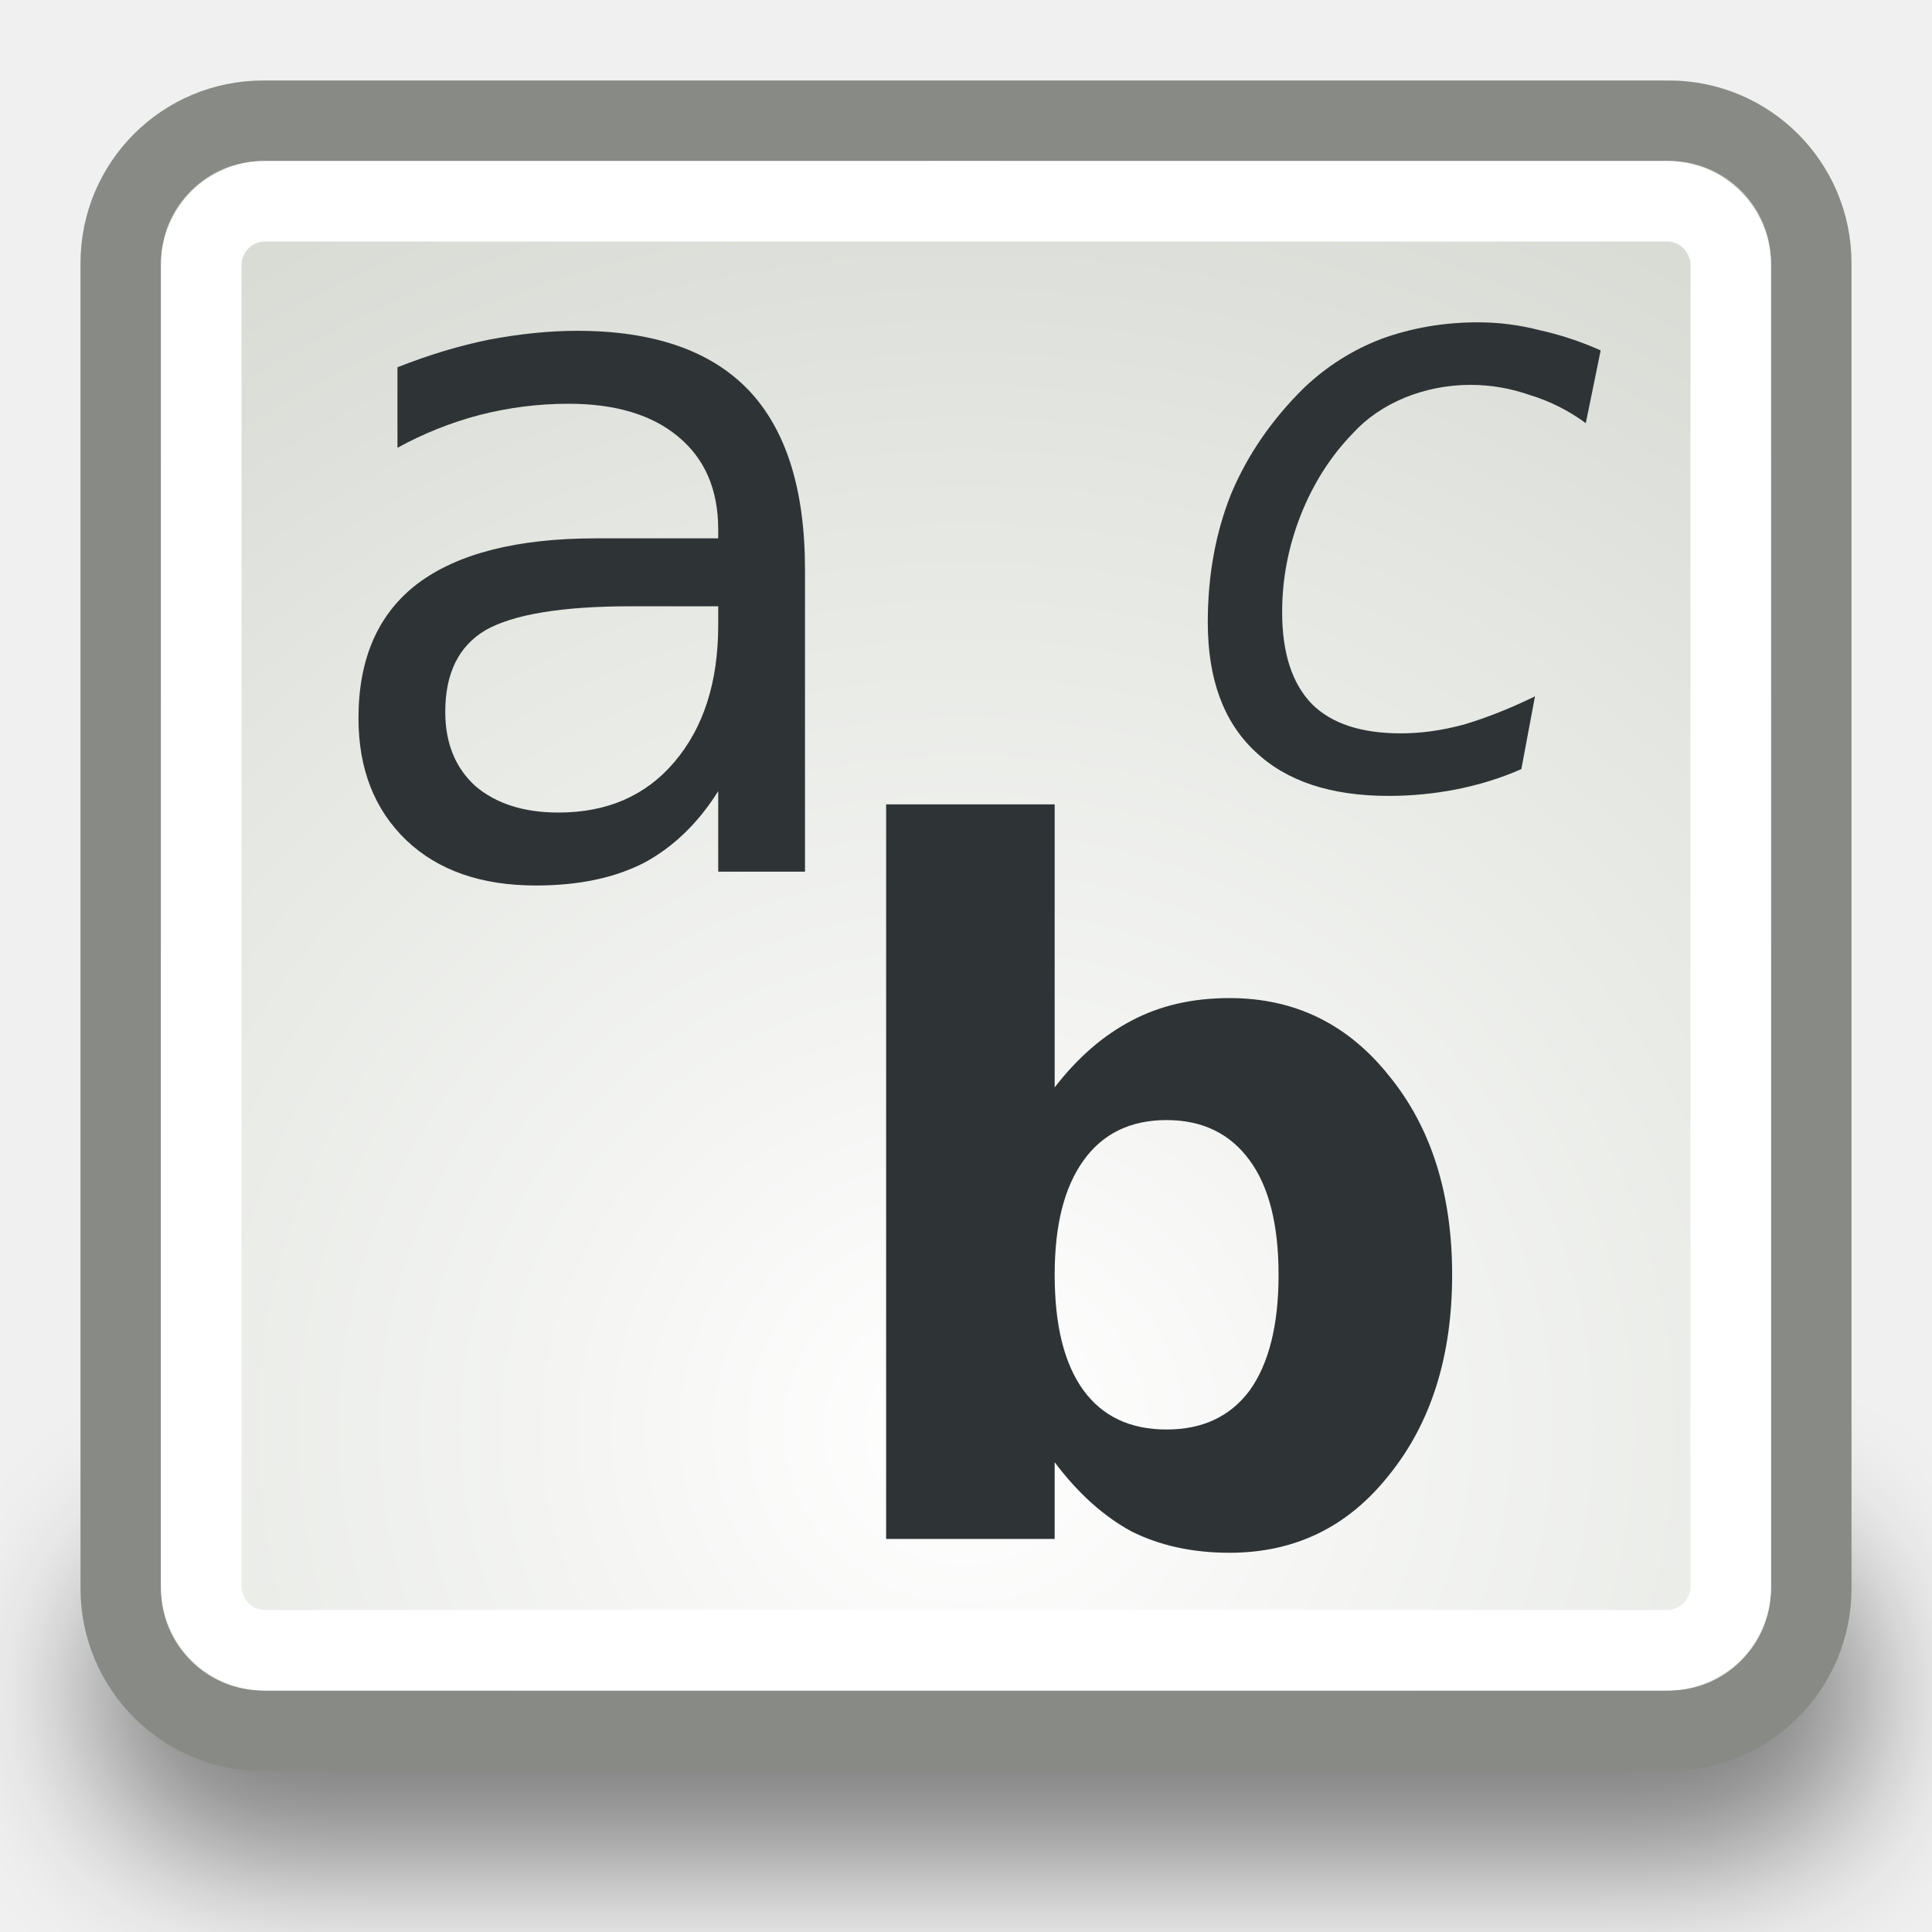
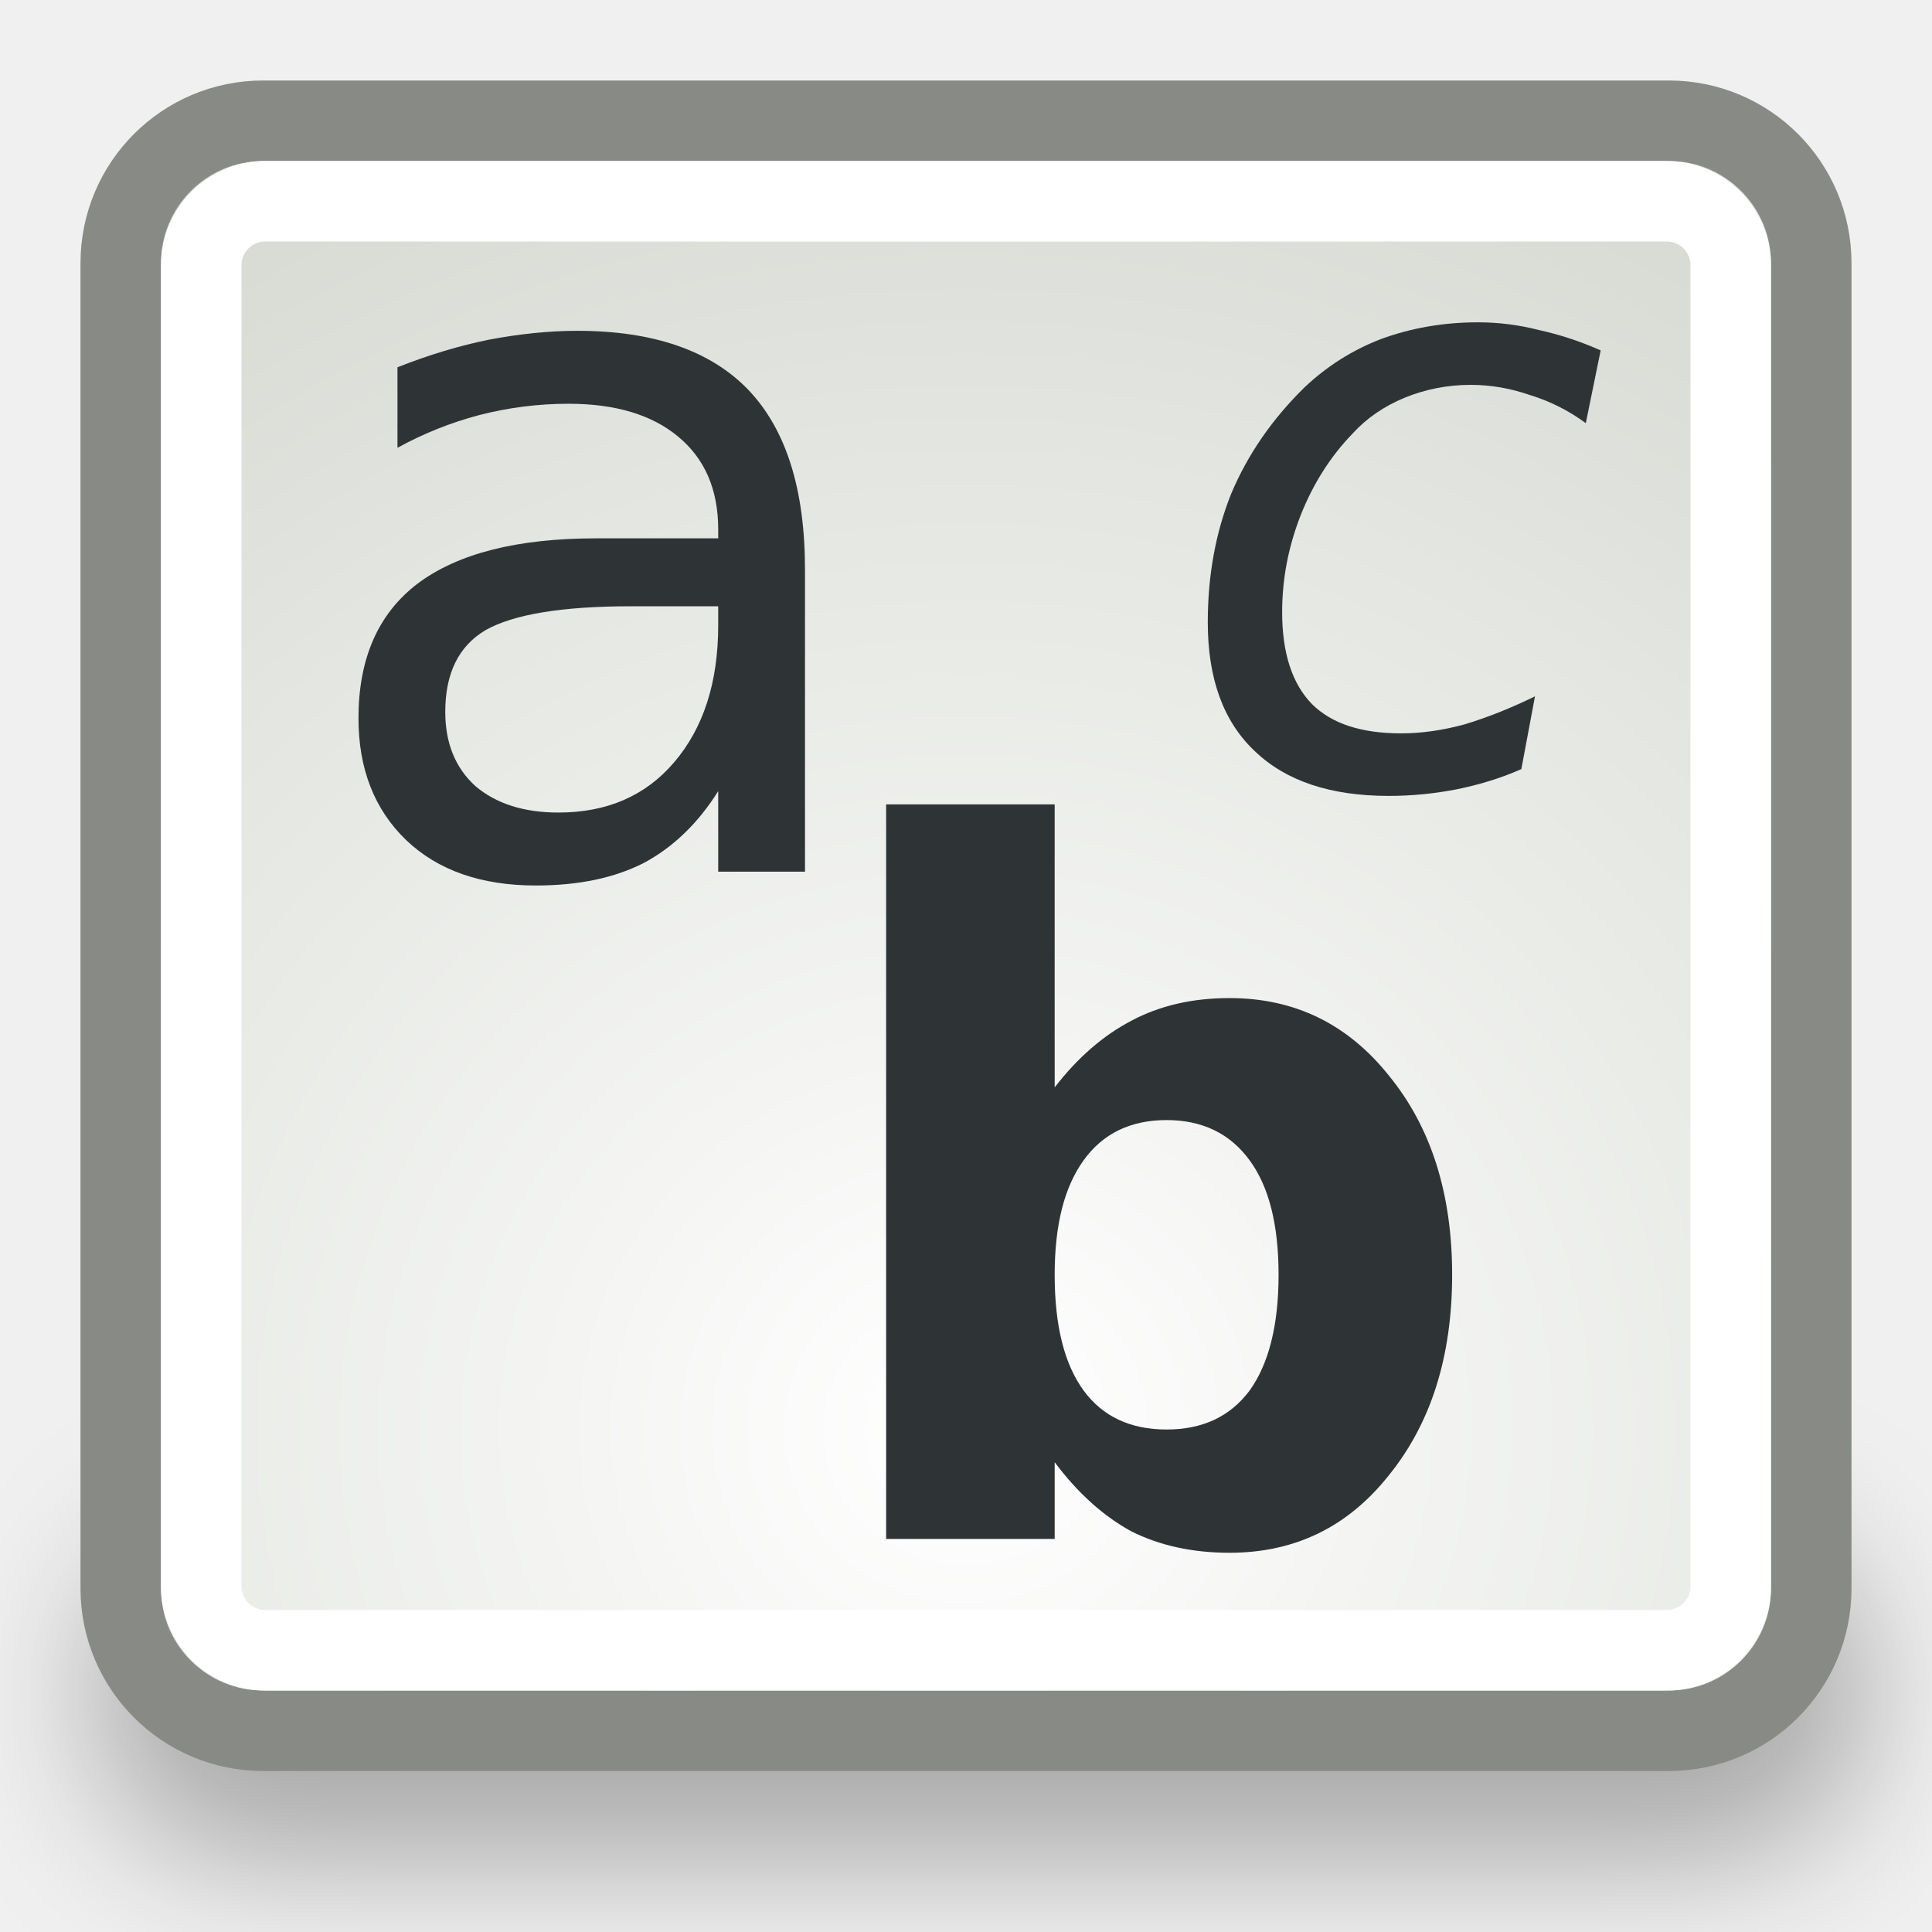
<svg xmlns="http://www.w3.org/2000/svg" xmlns:xlink="http://www.w3.org/1999/xlink" width="24" height="24" id="svg2" version="1.0">
  <defs id="defs4">
    <linearGradient id="linearGradient5139">
      <stop id="stop5143" offset="0" style="stop-color:#ffffff;stop-opacity:1;" />
      <stop id="stop5141" offset="1" style="stop-color:#d3d7cf;stop-opacity:1;" />
    </linearGradient>
    <radialGradient xlink:href="#linearGradient5139" id="radialGradient5145" cx="36.062" cy="16.822" fx="36.062" fy="16.822" r="10.93" gradientTransform="matrix(1.838296,0,0,1.752847,-54.29344,-11.72553)" gradientUnits="userSpaceOnUse" />
    <filter x="-0.098" width="1.197" y="-0.52" height="2.04" id="filter5205">
      <feGaussianBlur stdDeviation="0.907" id="feGaussianBlur5207" />
    </filter>
  </defs>
  <g id="layer1">
-     <rect style="opacity:0.471;color:#000000;fill:#000000;fill-opacity:1;fill-rule:evenodd;stroke:none;stroke-width:1;stroke-linecap:round;stroke-linejoin:miter;marker:none;marker-start:none;marker-mid:none;marker-end:none;stroke-miterlimit:10;stroke-dasharray:none;stroke-dashoffset:0;stroke-opacity:1;visibility:visible;display:inline;overflow:visible;enable-background:accumulate;filter:url(#filter5205)" id="rect5151" width="22.125" height="4.188" x="1.125" y="18.938" rx="2.094" ry="2.094" />
+     <rect style="filter:url(#filter5205);enable-background:accumulate;overflow:visible;display:inline;visibility:visible;stroke-opacity:1;stroke-dashoffset:0;stroke-dasharray:none;stroke-miterlimit:10;marker-end:none;marker-mid:none;marker-start:none;marker:none;stroke-linejoin:miter;stroke-linecap:round;stroke-width:1;stroke:none;fill-rule:evenodd;fill-opacity:1;fill:#000000;color:#000000;opacity:0.3" id="rect5151" width="22.125" height="4.188" x="1.125" y="18.938" rx="2.094" ry="2.094" />
    <rect style="opacity:1;color:#000000;fill:url(#radialGradient5145);fill-opacity:1;fill-rule:evenodd;stroke:#888a85;stroke-width:1;stroke-linecap:round;stroke-linejoin:miter;marker:none;marker-start:none;marker-mid:none;marker-end:none;stroke-miterlimit:10;stroke-dasharray:none;stroke-dashoffset:0;stroke-opacity:1;visibility:visible;display:inline;overflow:visible;enable-background:accumulate" id="rect4552" width="21" height="20" x="1.5" y="1.5" rx="1.768" ry="1.768" />
    <rect ry="0.795" rx="0.795" y="2.5" x="2.5" height="18" width="19" id="rect5149" style="opacity:1;color:#000000;fill:none;fill-opacity:1;fill-rule:evenodd;stroke:#ffffff;stroke-width:1;stroke-linecap:round;stroke-linejoin:miter;marker:none;marker-start:none;marker-mid:none;marker-end:none;stroke-miterlimit:10;stroke-dasharray:none;stroke-dashoffset:0;stroke-opacity:1;visibility:visible;display:inline;overflow:visible;enable-background:accumulate" />
    <text xml:space="preserve" style="font-family:'Bitstream Vera Sans';stroke-opacity:1;stroke-linejoin:miter;stroke-linecap:butt;stroke-width:1px;stroke:none;fill-opacity:1;fill:#2e3436;font-weight:normal;font-style:normal;font-size:12px" x="3.736" y="10.83" id="text4549">
      <tspan id="tspan4551" x="3.736" y="10.83">a</tspan>
    </text>
    <text xml:space="preserve" style="font-family:'Bitstream Vera Sans';stroke-opacity:1;stroke-linejoin:miter;stroke-linecap:butt;stroke-width:1px;stroke:none;fill-opacity:1;fill:#2e3436;text-anchor:start;writing-mode:lr-tb;line-height:125%;text-align:start;font-stretch:normal;font-weight:bold;font-variant:normal;font-style:normal;font-size:12px" x="9.992" y="19.117" id="text4553">
      <tspan id="tspan4555" x="9.992" y="19.117">b</tspan>
    </text>
    <text xml:space="preserve" style="font-family:'Bitstream Vera Sans';stroke-opacity:1;stroke-linejoin:miter;stroke-linecap:butt;stroke-width:1px;stroke:none;fill-opacity:1;fill:#2e3436;text-anchor:start;writing-mode:lr-tb;line-height:125%;text-align:start;font-stretch:normal;font-weight:normal;font-variant:normal;font-style:oblique;font-size:10.108px" x="14.759" y="9.603" id="text4557" transform="scale(0.9853514,1.014866)">
      <tspan id="tspan4559" x="14.759" y="9.603">c</tspan>
    </text>
  </g>
</svg>
